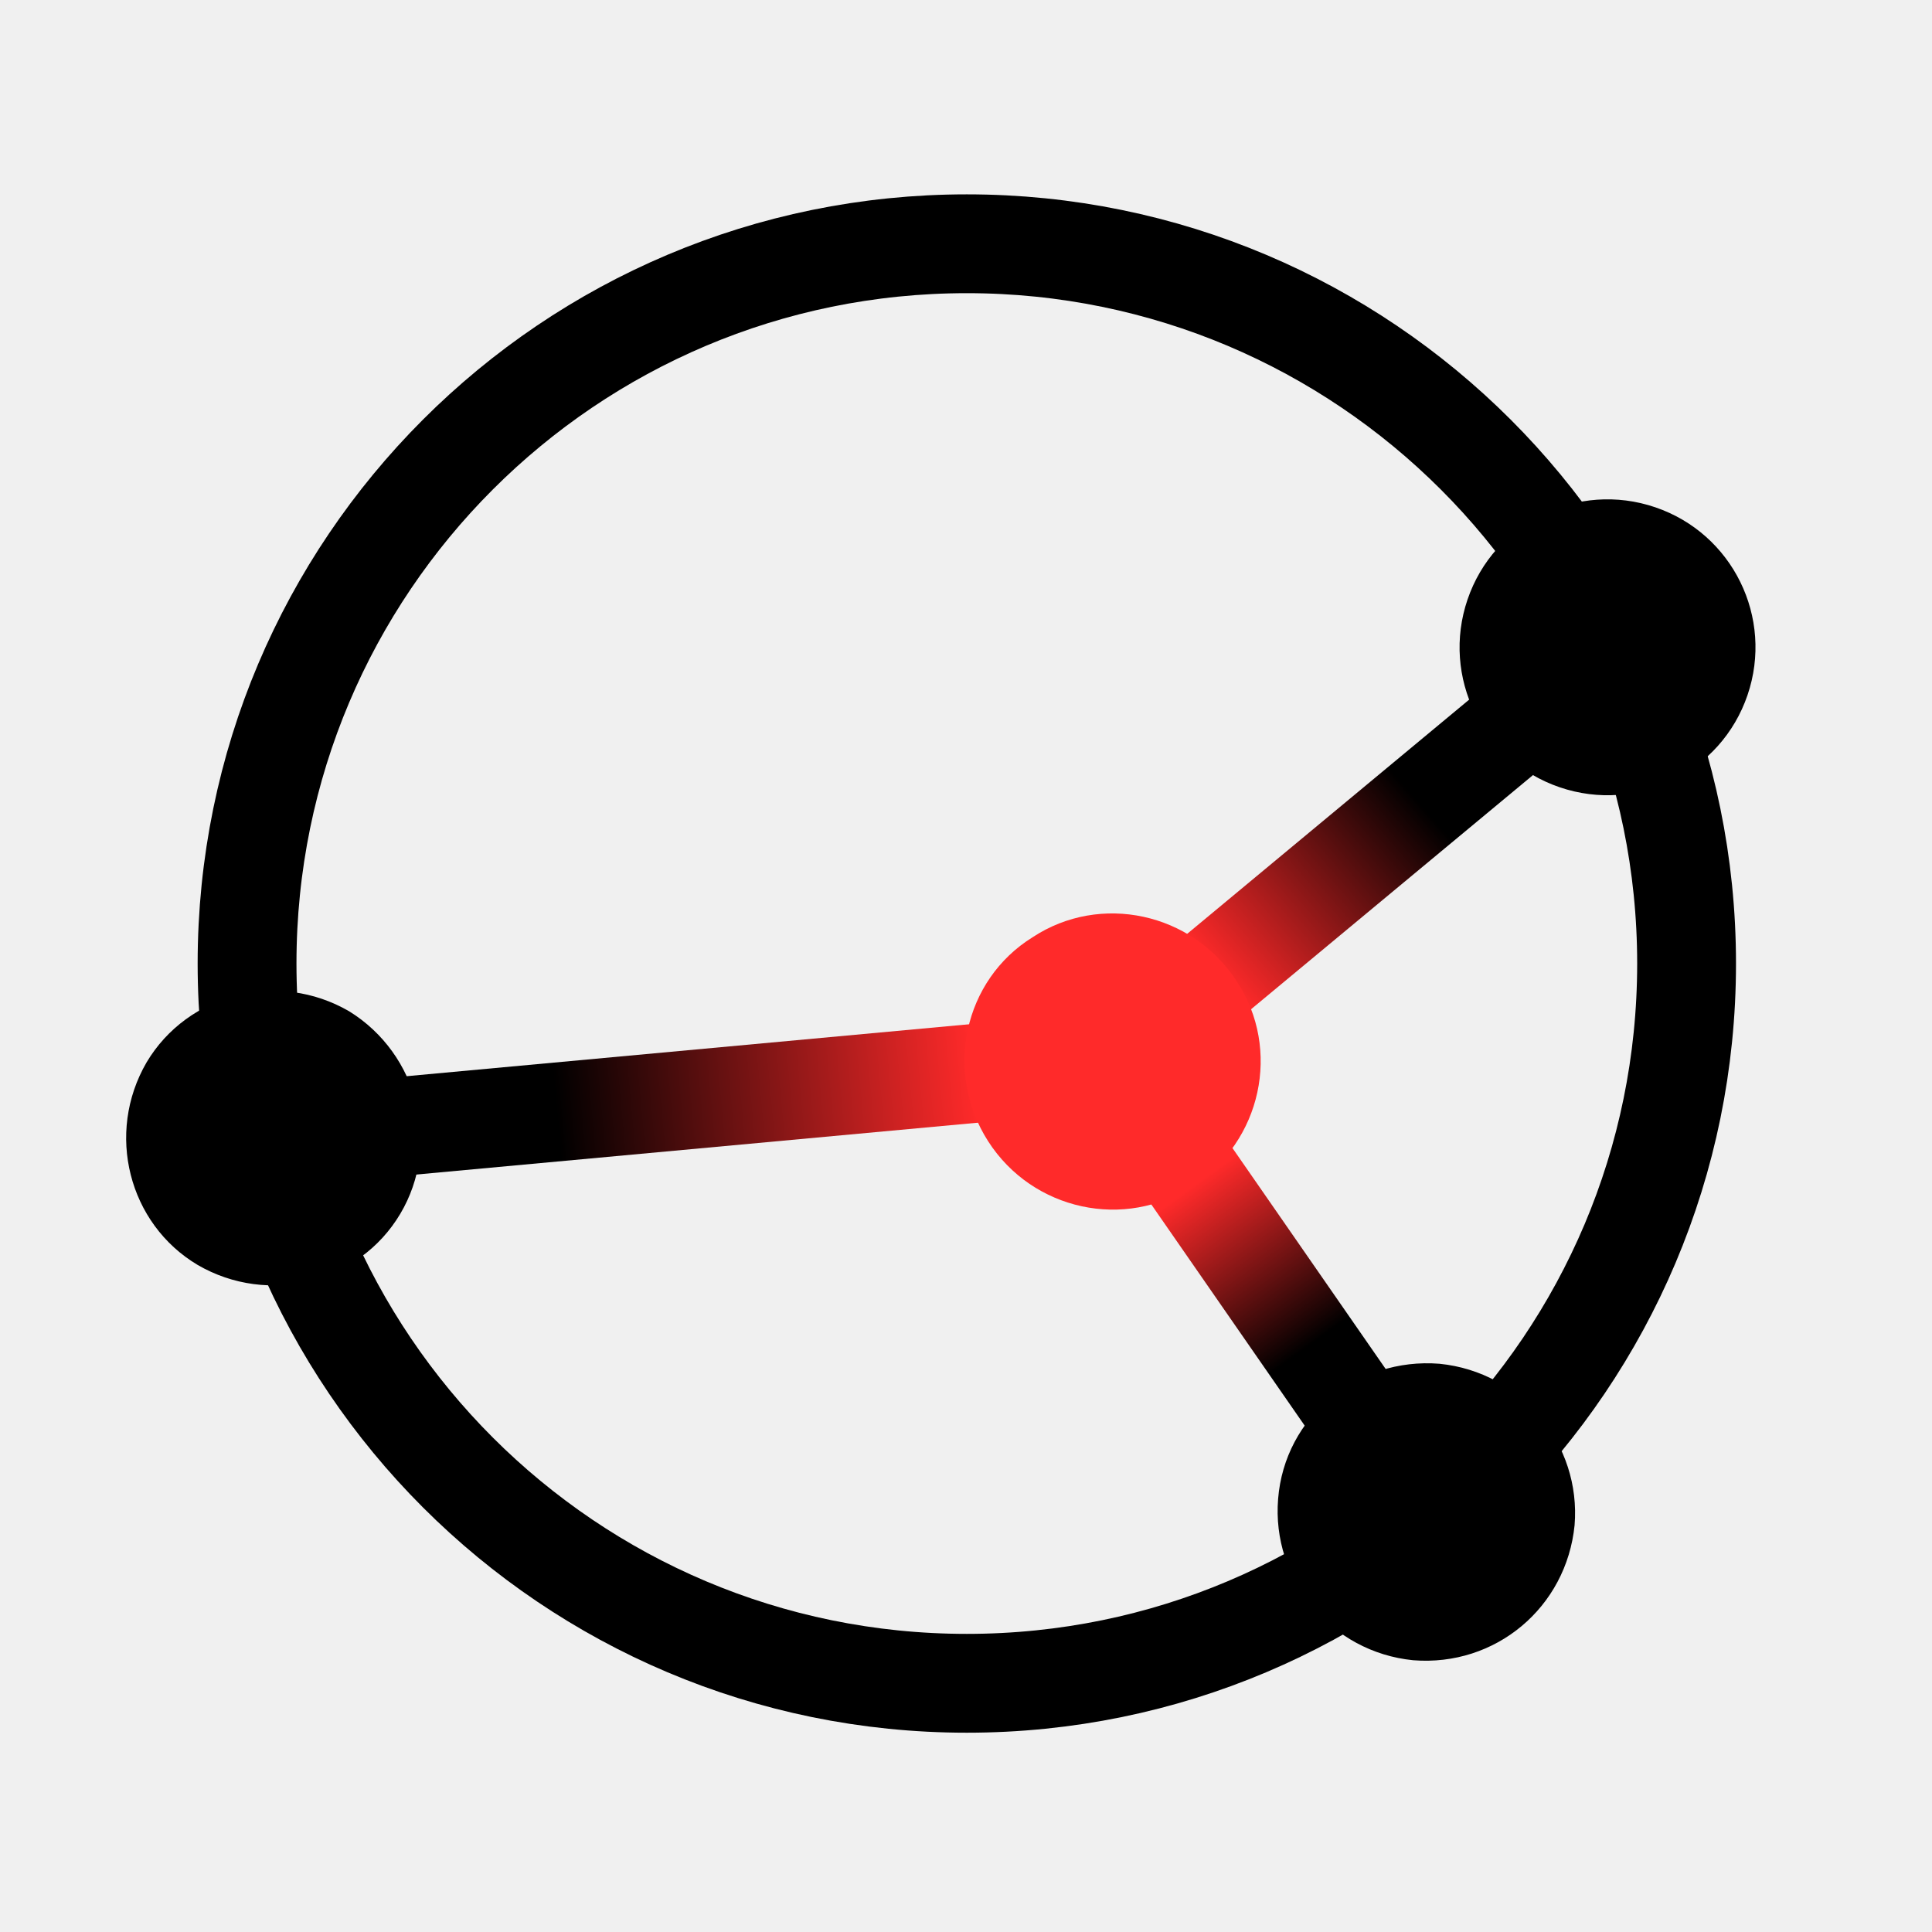
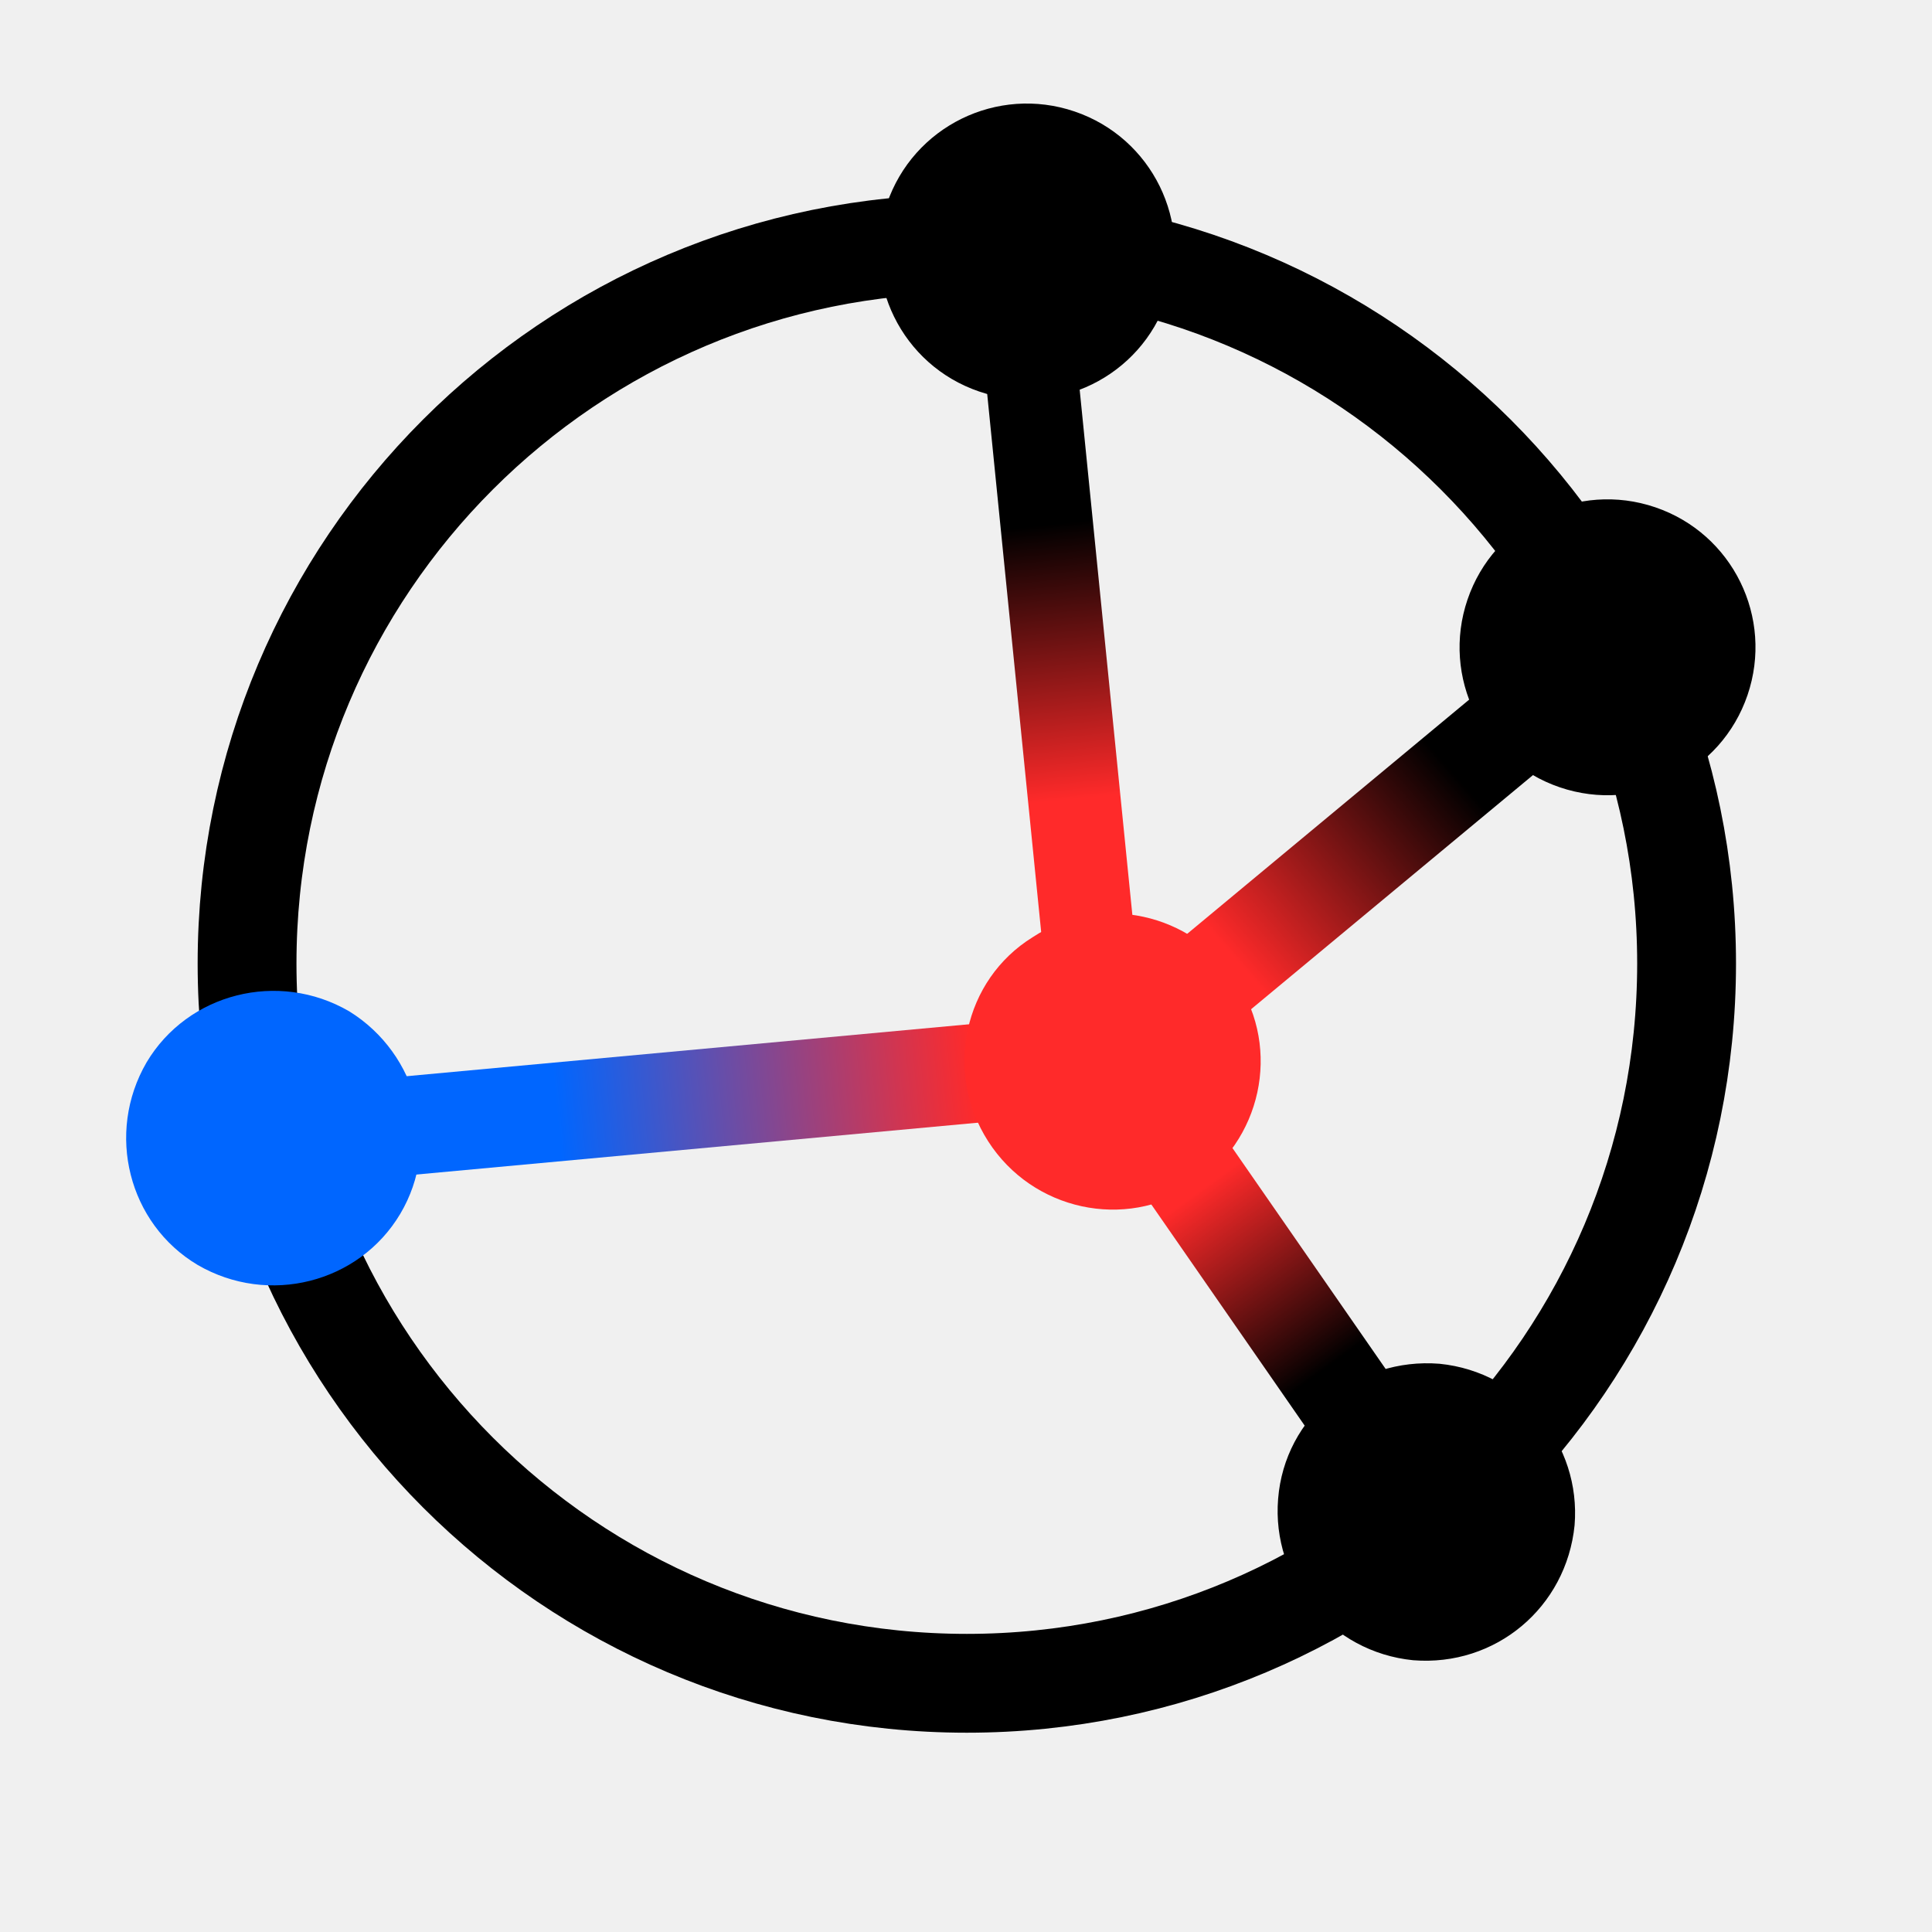
<svg xmlns="http://www.w3.org/2000/svg" xmlns:xlink="http://www.w3.org/1999/xlink" version="1.1" id="Layer_1" x="0px" y="0px" viewBox="0 0 117.3 117.3" enable-background="new 0 0 117.3 117.3" xml:space="preserve">
  <defs id="defs38">
+     <linearGradient id="linearGradient3738">
+       <stop style="stop-color:#ff2a2a;stop-opacity:1;" offset="0.232" id="stop3734" />
+       <stop style="stop-color:#000000;stop-opacity:1;" offset="0.734" id="stop3736" />
+     </linearGradient>
    <linearGradient id="linearGradient10461">
-       <stop style="stop-color:#ff2a2a;stop-opacity:1;" offset="0" id="stop10457" />
-       <stop style="stop-color:#000000;stop-opacity:1;" offset="0.801" id="stop10459" />
+       <stop style="stop-color:#ff2a2a;stop-opacity:1;" offset="0.031" id="stop10457" />
+       <stop style="stop-color:#000000;stop-opacity:1;" offset="0.915" id="stop10459" />
    </linearGradient>
    <linearGradient id="linearGradient9761">
-       <stop style="stop-color:#000000;stop-opacity:1;" offset="0.266" id="stop9759" />
+       <stop style="stop-color:#0066ff;stop-opacity:1;" offset="0.266" id="stop9759" />
      <stop style="stop-color:#ff2a2a;stop-opacity:1;" offset="1" id="stop9757" />
    </linearGradient>
    <linearGradient id="linearGradient9538">
-       <stop style="stop-color:#ff2a2a;stop-opacity:1;" offset="0.249" id="stop9534" />
-       <stop style="stop-color:#000000;stop-opacity:1;" offset="0.607" id="stop9536" />
+       <stop style="stop-color:#ff2a2a;stop-opacity:1;" offset="0.281" id="stop9534" />
+       <stop style="stop-color:#000000;stop-opacity:1;" offset="0.668" id="stop9536" />
    </linearGradient>
    <linearGradient xlink:href="#linearGradient9538" id="linearGradient9540" x1="65.583" y1="66.708" x2="99.517" y2="37.092" gradientUnits="userSpaceOnUse" />
    <linearGradient xlink:href="#linearGradient9761" id="linearGradient9763" x1="24.605" y1="68.361" x2="59.162" y2="65.17" gradientUnits="userSpaceOnUse" />
    <linearGradient xlink:href="#linearGradient10461" id="linearGradient10463" x1="72.4" y1="72" x2="81.203" y2="84.162" gradientUnits="userSpaceOnUse" />
+     <linearGradient xlink:href="#linearGradient3738" id="linearGradient417" gradientUnits="userSpaceOnUse" x1="66.103" y1="56.209" x2="62.637" y2="23.031" />
  </defs>
  <circle fill="url(#SVGID_1_)" cx="58.7" cy="58.7" r="58.7" id="circle7" style="display:none;fill:#0a7fbe;fill-opacity:1" />
  <g id="layer3">
    <circle fill="none" stroke="#ffffff" stroke-width="6" stroke-miterlimit="10" cx="58.7" cy="58.5" id="circle9" style="display:inline;fill:none;fill-opacity:1;stroke:#000000" r="43.7" />
  </g>
  <g id="layer2">
    <line fill="none" stroke="#ffffff" stroke-width="6" stroke-miterlimit="10" x1="16.6" y1="69.1" x2="67.5" y2="64.4" id="line27" style="display:inline;stroke:url(#linearGradient9763)" />
    <line fill="none" stroke="#FFFFFF" stroke-width="6" stroke-miterlimit="10" x1="86.5" y1="91.8" x2="67.5" y2="64.4" id="line19" style="stroke:url(#linearGradient10463)" />
    <line fill="none" stroke="#ffffff" stroke-width="6" stroke-miterlimit="10" x1="97.6" y1="39.4" x2="67.5" y2="64.4" id="line13" style="display:inline;stroke:url(#linearGradient9540);stroke-opacity:1;fill:none;fill-opacity:1" />
+     <line fill="none" stroke="#ffffff" stroke-width="5.612" stroke-miterlimit="10" x1="62.637" y1="22.719" x2="66.015" y2="56.393" id="line13-5" style="display:inline;fill:none;fill-opacity:1;stroke:url(#linearGradient417);stroke-opacity:1" />
  </g>
  <g id="layer1">
-     <path fill="#ffffff" d="m 21.2,61.4 c -4.3,-2.5 -9.8,-1.1 -12.3,3.1 -2.5,4.3 -1.1,9.8 3.1,12.3 4.3,2.5 9.8,1.1 12.3,-3.1 2.5,-4.2 1.1,-9.7 -3.1,-12.3 z" id="path25" style="display:inline;fill:#000000" />
+     <path fill="#ffffff" d="m 21.2,61.4 c -4.3,-2.5 -9.8,-1.1 -12.3,3.1 -2.5,4.3 -1.1,9.8 3.1,12.3 4.3,2.5 9.8,1.1 12.3,-3.1 2.5,-4.2 1.1,-9.7 -3.1,-12.3 z" id="path25" style="display:inline;fill:#0066ff" />
    <path fill="#ffffff" d="m 77.6,91 c -0.4,4.9 3.2,9.3 8.2,9.8 5,0.4 9.3,-3.2 9.8,-8.2 C 96,87.7 92.4,83.3 87.4,82.8 82.4,82.4 78,86 77.6,91 Z" id="path17" style="display:inline;fill:#000000;fill-opacity:1" />
    <path fill="#FFFFFF" d="M94.7,47.8c4.7,1.6,9.8-0.9,11.4-5.6c1.6-4.7-0.9-9.8-5.6-11.4c-4.7-1.6-9.8,0.9-11.4,5.6     C87.5,41.1,90,46.2,94.7,47.8z" id="path11" style="fill:#000000;fill-opacity:1" />
+     <path fill="#FFFFFF" d="m 59.448,23.77 c 4.7,1.6 9.8,-0.9 11.4,-5.6 1.6,-4.7 -0.9,-9.8 -5.6,-11.4 -4.7,-1.6 -9.8,0.9 -11.4,5.6 -1.6,4.7 0.9,9.8 5.6,11.4 z" id="path11-3" style="fill:#000000;fill-opacity:1" />
    <path fill="#FFFFFF" d="M60,69.3c2.7,4.2,8.3,5.4,12.4,2.7c4.2-2.7,5.4-8.3,2.7-12.4c-2.7-4.2-8.3-5.4-12.4-2.7    C58.5,59.5,57.3,65.1,60,69.3z" id="path23" style="fill:#ff2a2a" />
  </g>
</svg>
